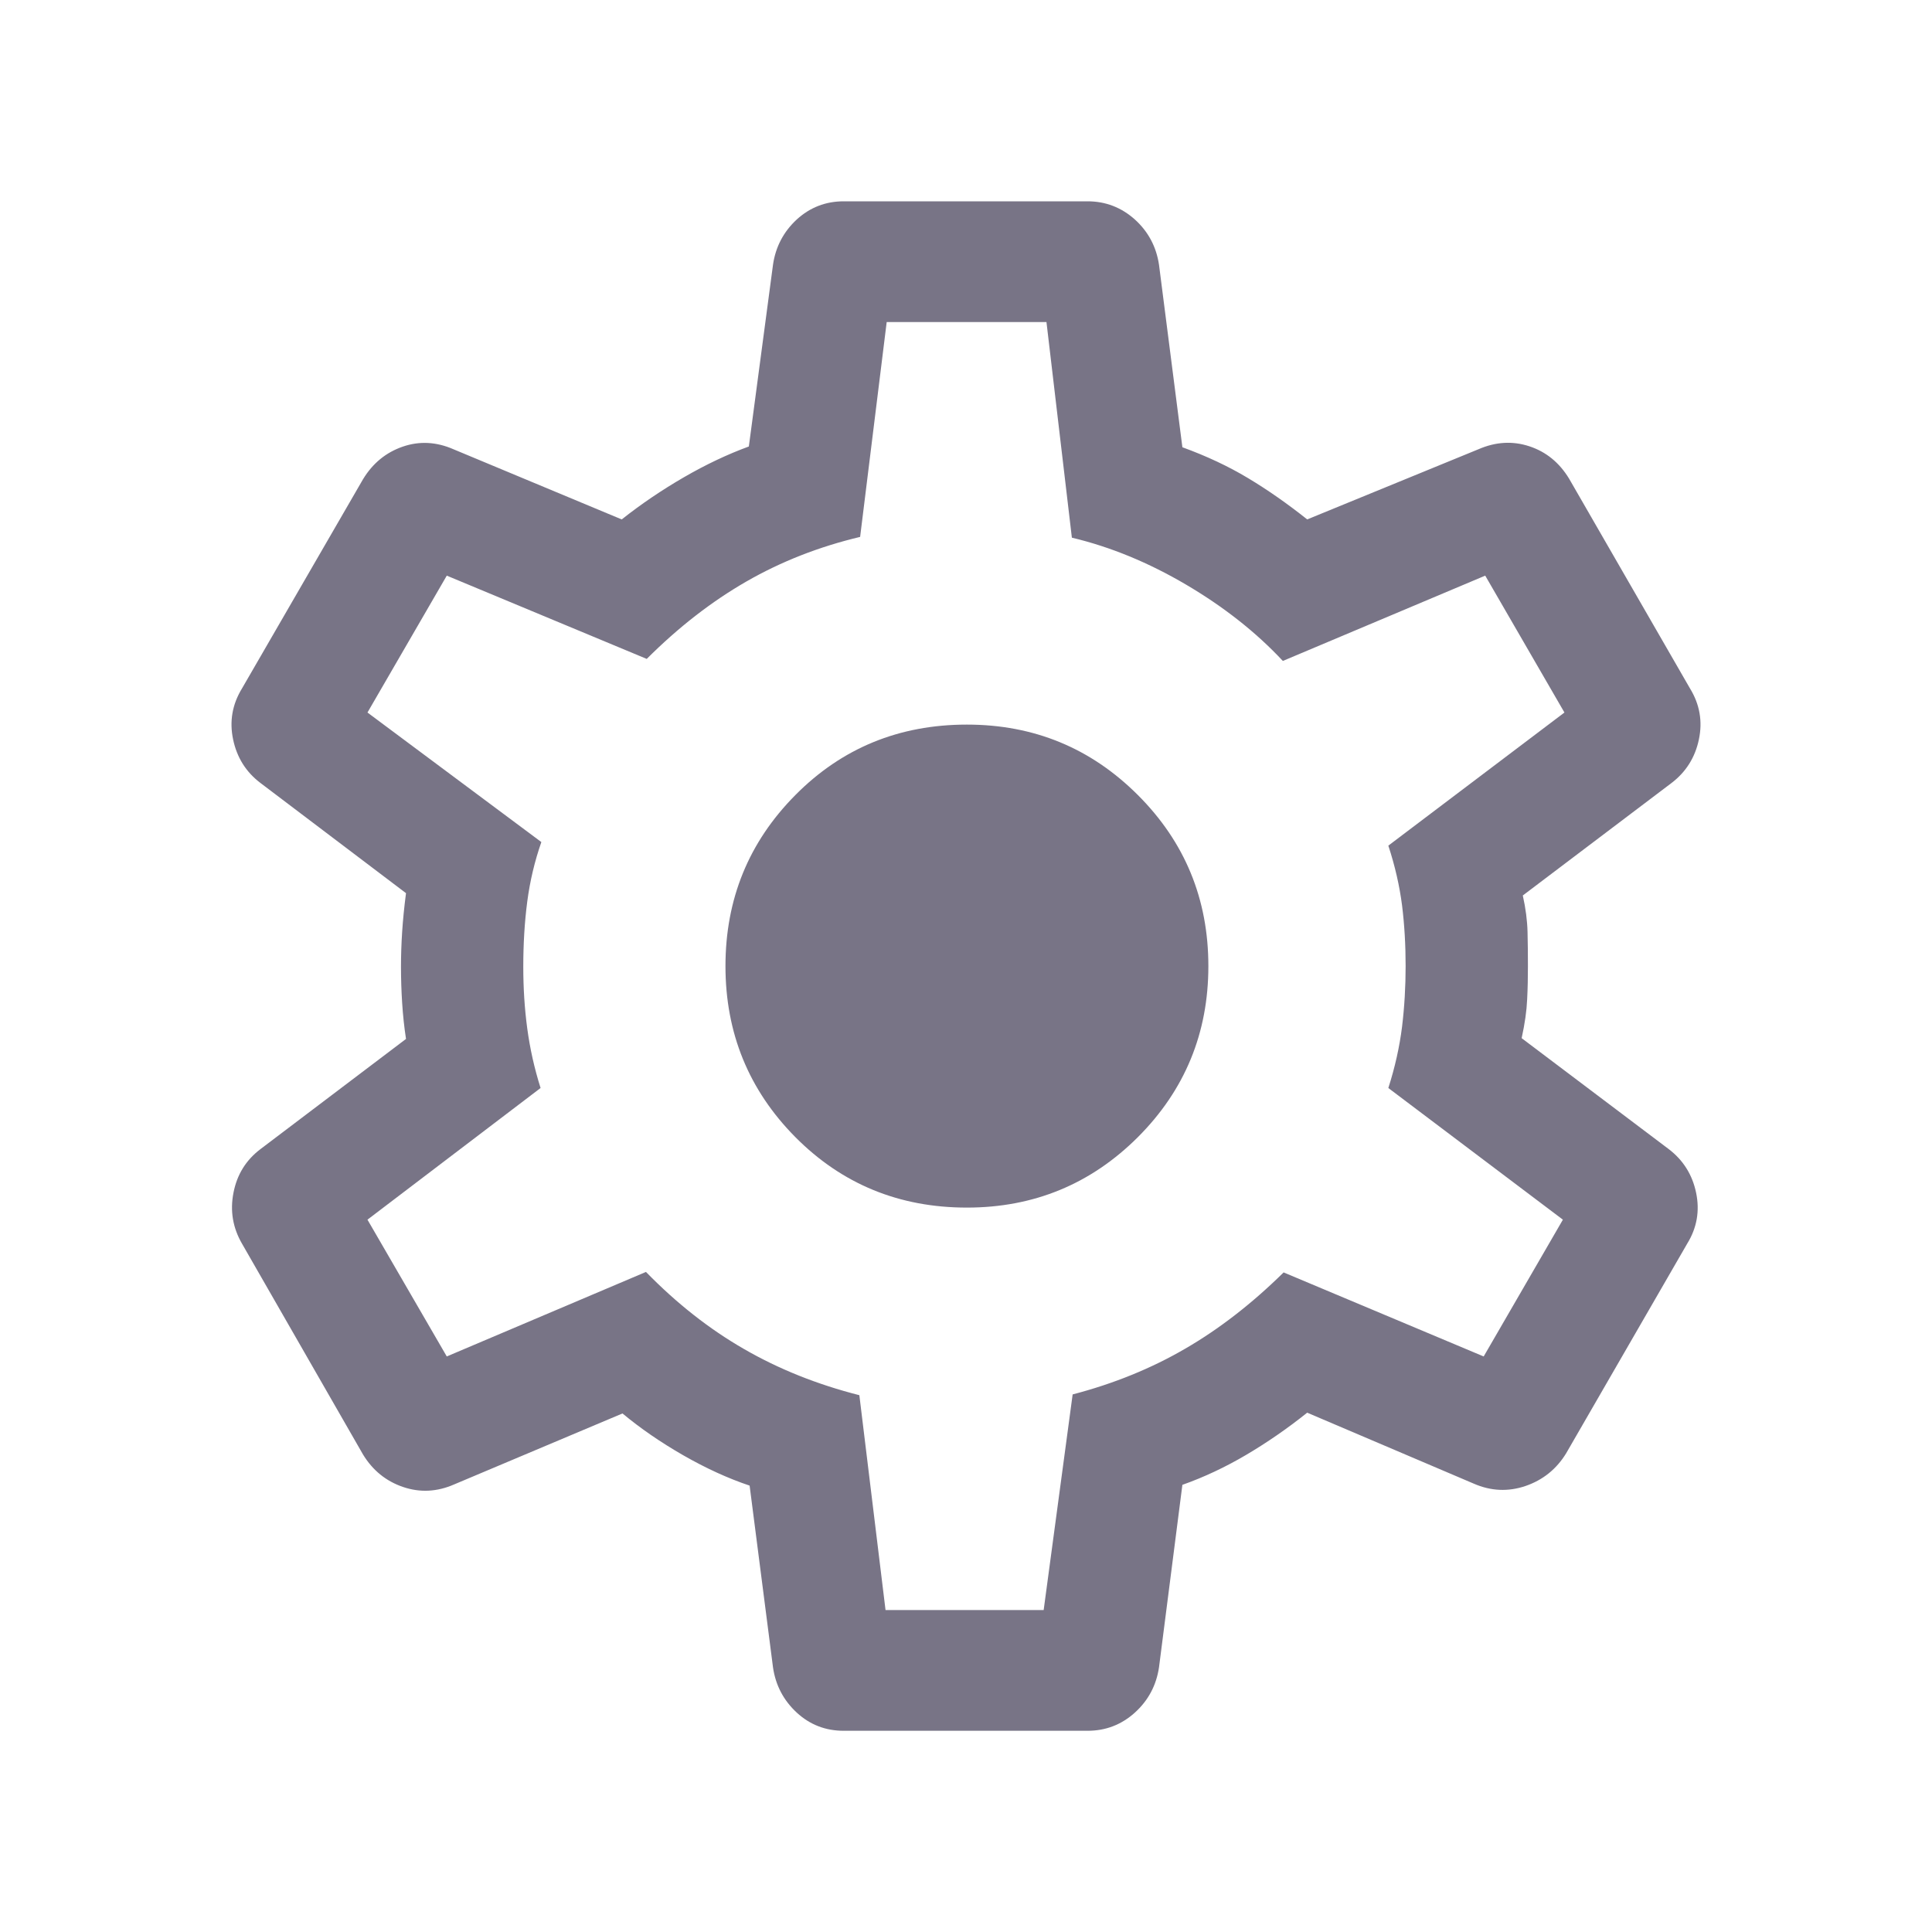
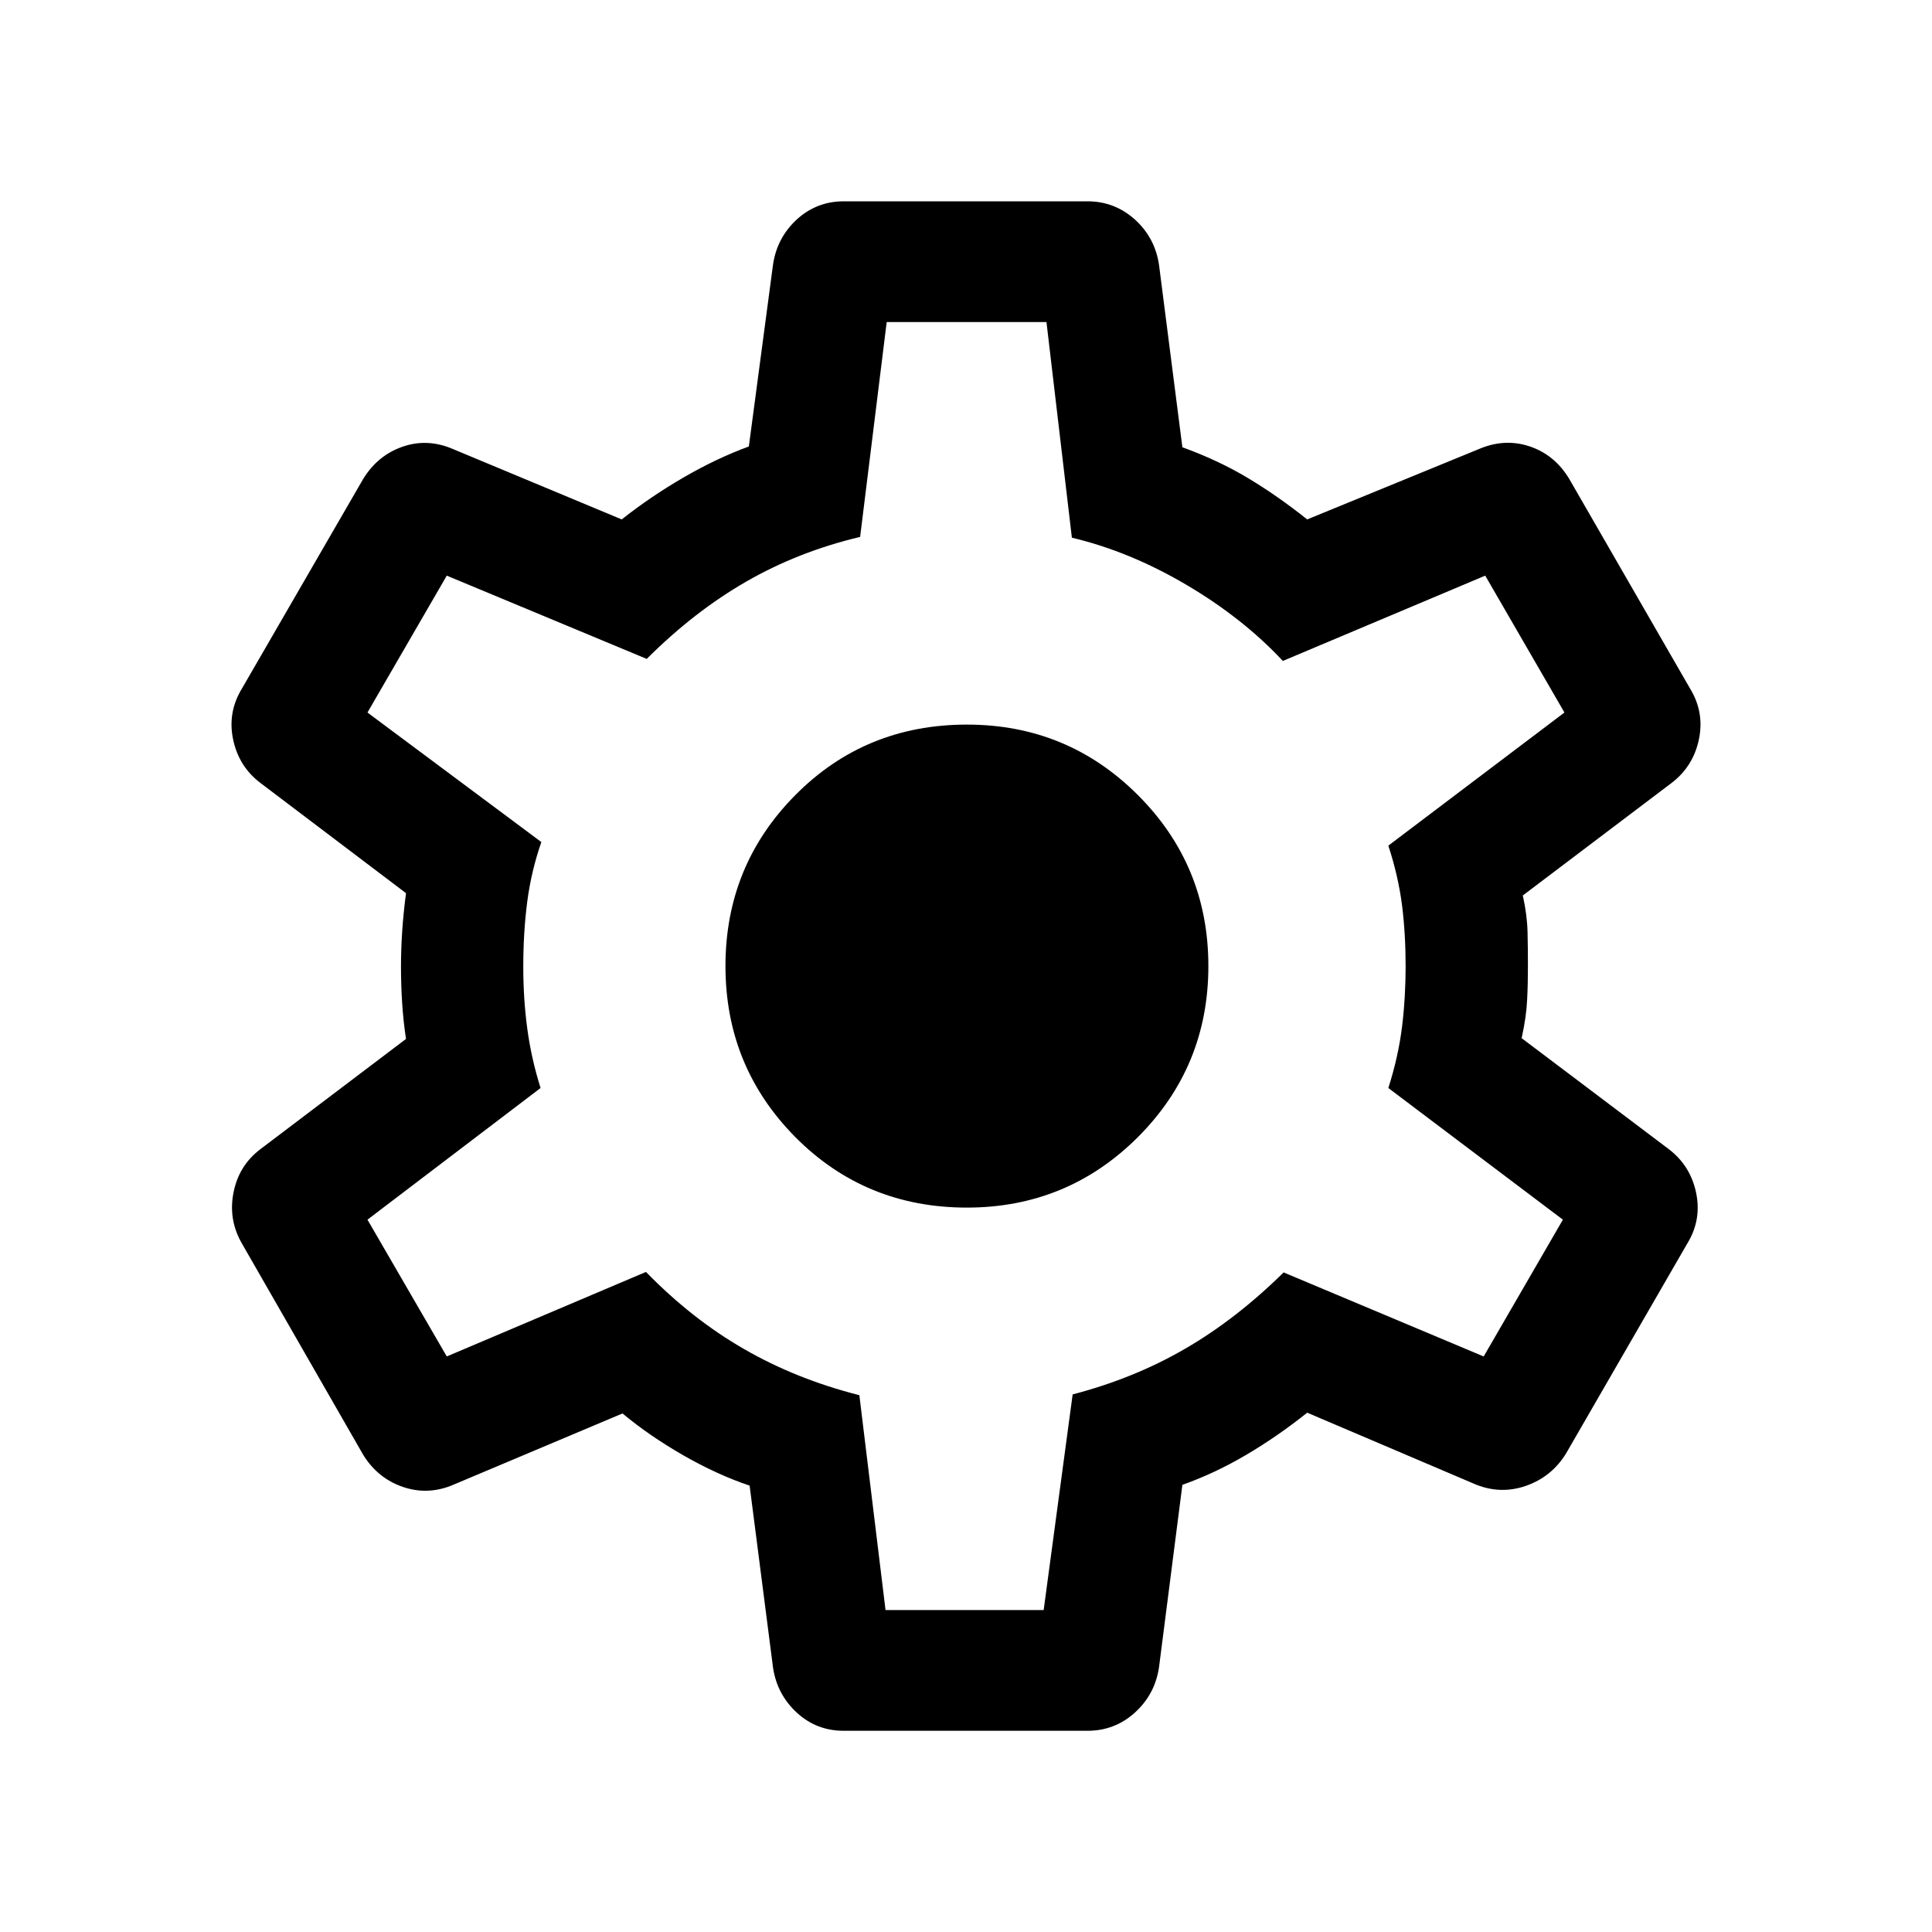
- <svg xmlns="http://www.w3.org/2000/svg" width="20" height="20" viewBox="0 0 20 20" fill="none">
-   <path d="M8.734 17.917C8.547 17.917 8.385 17.855 8.248 17.729C8.112 17.603 8.029 17.447 8.002 17.26L7.76 15.379C7.536 15.304 7.307 15.199 7.073 15.065C6.838 14.93 6.629 14.786 6.444 14.632L4.703 15.366C4.525 15.444 4.348 15.453 4.172 15.393C3.996 15.333 3.858 15.221 3.758 15.057L2.505 12.874C2.41 12.71 2.38 12.534 2.417 12.347C2.453 12.16 2.546 12.009 2.697 11.895L4.203 10.755C4.184 10.632 4.171 10.507 4.163 10.382C4.155 10.257 4.151 10.133 4.151 10.009C4.151 9.89 4.155 9.77 4.163 9.647C4.171 9.525 4.184 9.391 4.203 9.246L2.697 8.106C2.546 7.992 2.452 7.841 2.413 7.654C2.374 7.468 2.404 7.292 2.505 7.127L3.758 4.961C3.858 4.796 3.995 4.684 4.168 4.624C4.341 4.564 4.517 4.573 4.695 4.651L6.436 5.377C6.637 5.218 6.851 5.073 7.079 4.941C7.307 4.809 7.531 4.703 7.752 4.622L8.002 2.741C8.029 2.554 8.112 2.398 8.248 2.272C8.385 2.147 8.547 2.084 8.734 2.084H11.258C11.445 2.084 11.608 2.147 11.748 2.272C11.887 2.398 11.97 2.554 11.998 2.741L12.24 4.63C12.49 4.721 12.716 4.827 12.919 4.949C13.121 5.07 13.326 5.213 13.532 5.377L15.304 4.651C15.483 4.573 15.659 4.563 15.832 4.62C16.005 4.677 16.141 4.788 16.242 4.953L17.495 7.127C17.596 7.292 17.626 7.468 17.587 7.654C17.548 7.841 17.453 7.992 17.303 8.106L15.764 9.27C15.794 9.404 15.81 9.53 15.813 9.647C15.816 9.764 15.817 9.882 15.817 10.001C15.817 10.114 15.815 10.229 15.809 10.346C15.804 10.463 15.785 10.597 15.752 10.747L17.274 11.895C17.424 12.009 17.519 12.16 17.558 12.347C17.597 12.534 17.567 12.71 17.466 12.874L16.213 15.044C16.113 15.208 15.972 15.321 15.792 15.383C15.612 15.444 15.433 15.436 15.255 15.358L13.532 14.624C13.326 14.789 13.115 14.934 12.9 15.061C12.686 15.187 12.466 15.291 12.24 15.371L11.998 17.26C11.97 17.447 11.887 17.603 11.748 17.729C11.608 17.855 11.445 17.917 11.258 17.917H8.734ZM9.167 16.667H10.804L11.104 14.435C11.529 14.324 11.918 14.166 12.27 13.961C12.622 13.757 12.961 13.494 13.288 13.172L15.359 14.042L16.179 12.626L14.372 11.263C14.441 11.048 14.488 10.836 14.514 10.629C14.539 10.422 14.551 10.212 14.551 10.001C14.551 9.784 14.539 9.574 14.514 9.372C14.488 9.171 14.441 8.964 14.372 8.754L16.195 7.376L15.375 5.959L13.28 6.842C13.002 6.544 12.667 6.281 12.278 6.052C11.889 5.823 11.495 5.661 11.096 5.566L10.833 3.334H9.179L8.904 5.558C8.479 5.659 8.086 5.813 7.726 6.02C7.366 6.227 7.022 6.494 6.695 6.821L4.625 5.959L3.804 7.376L5.604 8.717C5.535 8.915 5.486 9.12 5.458 9.334C5.43 9.548 5.417 9.773 5.417 10.009C5.417 10.226 5.43 10.438 5.458 10.646C5.486 10.855 5.532 11.06 5.596 11.263L3.804 12.626L4.625 14.042L6.687 13.167C7.004 13.492 7.342 13.758 7.702 13.965C8.062 14.173 8.46 14.332 8.896 14.443L9.167 16.667ZM10.009 12.501C10.703 12.501 11.293 12.257 11.78 11.771C12.266 11.284 12.509 10.694 12.509 10.001C12.509 9.307 12.266 8.717 11.78 8.231C11.293 7.744 10.703 7.501 10.009 7.501C9.308 7.501 8.715 7.744 8.233 8.231C7.751 8.717 7.51 9.307 7.51 10.001C7.51 10.694 7.751 11.284 8.233 11.771C8.715 12.257 9.308 12.501 10.009 12.501Z" fill="#787486" />
+ <svg xmlns="http://www.w3.org/2000/svg" width="20" height="20" viewBox="0 0 20 20" fill="current">
+   <path d="M8.734 17.917C8.547 17.917 8.385 17.855 8.248 17.729C8.112 17.603 8.029 17.447 8.002 17.26L7.76 15.379C7.536 15.304 7.307 15.199 7.073 15.065C6.838 14.93 6.629 14.786 6.444 14.632L4.703 15.366C4.525 15.444 4.348 15.453 4.172 15.393C3.996 15.333 3.858 15.221 3.758 15.057L2.505 12.874C2.41 12.71 2.38 12.534 2.417 12.347C2.453 12.16 2.546 12.009 2.697 11.895L4.203 10.755C4.184 10.632 4.171 10.507 4.163 10.382C4.155 10.257 4.151 10.133 4.151 10.009C4.151 9.89 4.155 9.77 4.163 9.647C4.171 9.525 4.184 9.391 4.203 9.246L2.697 8.106C2.546 7.992 2.452 7.841 2.413 7.654C2.374 7.468 2.404 7.292 2.505 7.127L3.758 4.961C3.858 4.796 3.995 4.684 4.168 4.624C4.341 4.564 4.517 4.573 4.695 4.651L6.436 5.377C6.637 5.218 6.851 5.073 7.079 4.941C7.307 4.809 7.531 4.703 7.752 4.622L8.002 2.741C8.029 2.554 8.112 2.398 8.248 2.272C8.385 2.147 8.547 2.084 8.734 2.084H11.258C11.445 2.084 11.608 2.147 11.748 2.272C11.887 2.398 11.97 2.554 11.998 2.741L12.24 4.63C12.49 4.721 12.716 4.827 12.919 4.949C13.121 5.07 13.326 5.213 13.532 5.377L15.304 4.651C15.483 4.573 15.659 4.563 15.832 4.62C16.005 4.677 16.141 4.788 16.242 4.953L17.495 7.127C17.596 7.292 17.626 7.468 17.587 7.654C17.548 7.841 17.453 7.992 17.303 8.106L15.764 9.27C15.794 9.404 15.81 9.53 15.813 9.647C15.816 9.764 15.817 9.882 15.817 10.001C15.817 10.114 15.815 10.229 15.809 10.346C15.804 10.463 15.785 10.597 15.752 10.747L17.274 11.895C17.424 12.009 17.519 12.16 17.558 12.347C17.597 12.534 17.567 12.71 17.466 12.874L16.213 15.044C16.113 15.208 15.972 15.321 15.792 15.383C15.612 15.444 15.433 15.436 15.255 15.358L13.532 14.624C13.326 14.789 13.115 14.934 12.9 15.061C12.686 15.187 12.466 15.291 12.24 15.371L11.998 17.26C11.97 17.447 11.887 17.603 11.748 17.729C11.608 17.855 11.445 17.917 11.258 17.917H8.734ZM9.167 16.667H10.804L11.104 14.435C11.529 14.324 11.918 14.166 12.27 13.961C12.622 13.757 12.961 13.494 13.288 13.172L15.359 14.042L16.179 12.626L14.372 11.263C14.441 11.048 14.488 10.836 14.514 10.629C14.539 10.422 14.551 10.212 14.551 10.001C14.551 9.784 14.539 9.574 14.514 9.372C14.488 9.171 14.441 8.964 14.372 8.754L16.195 7.376L15.375 5.959L13.28 6.842C13.002 6.544 12.667 6.281 12.278 6.052C11.889 5.823 11.495 5.661 11.096 5.566L10.833 3.334H9.179L8.904 5.558C8.479 5.659 8.086 5.813 7.726 6.02C7.366 6.227 7.022 6.494 6.695 6.821L4.625 5.959L3.804 7.376L5.604 8.717C5.535 8.915 5.486 9.12 5.458 9.334C5.43 9.548 5.417 9.773 5.417 10.009C5.417 10.226 5.43 10.438 5.458 10.646C5.486 10.855 5.532 11.06 5.596 11.263L3.804 12.626L4.625 14.042L6.687 13.167C7.004 13.492 7.342 13.758 7.702 13.965C8.062 14.173 8.46 14.332 8.896 14.443L9.167 16.667ZM10.009 12.501C10.703 12.501 11.293 12.257 11.78 11.771C12.266 11.284 12.509 10.694 12.509 10.001C12.509 9.307 12.266 8.717 11.78 8.231C11.293 7.744 10.703 7.501 10.009 7.501C9.308 7.501 8.715 7.744 8.233 8.231C7.751 8.717 7.51 9.307 7.51 10.001C7.51 10.694 7.751 11.284 8.233 11.771C8.715 12.257 9.308 12.501 10.009 12.501Z" fill="current" />
</svg>
